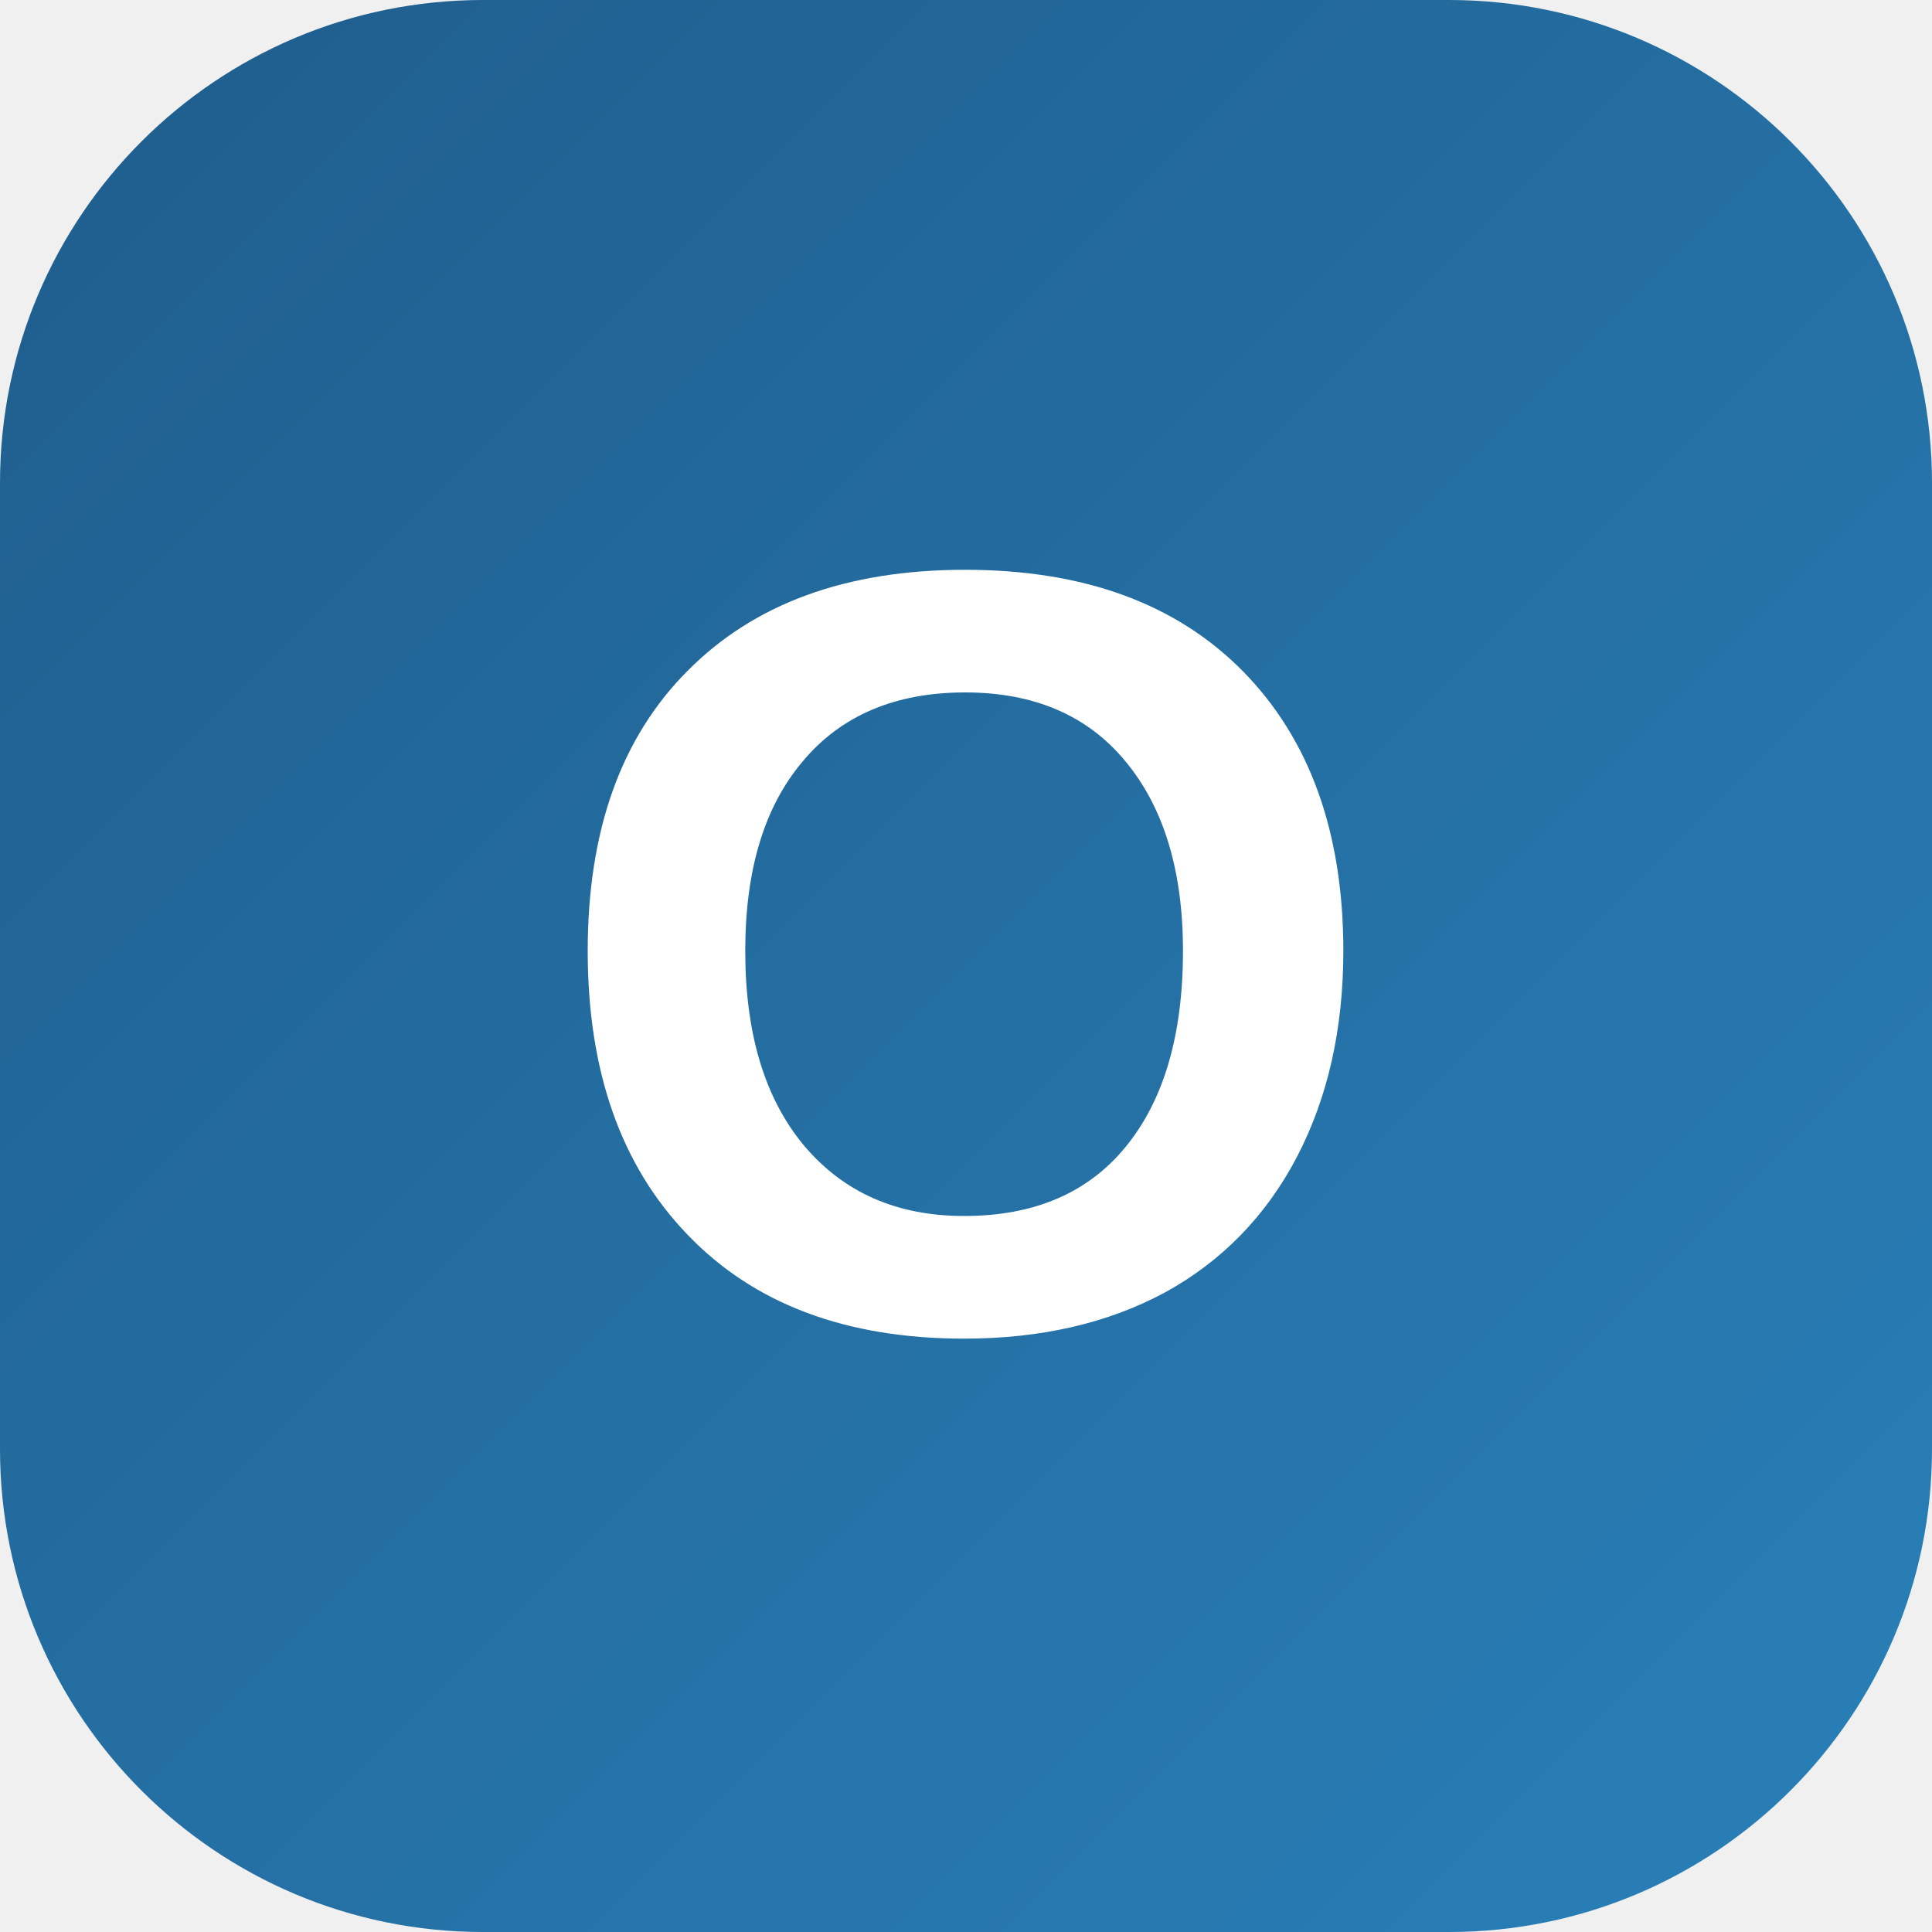
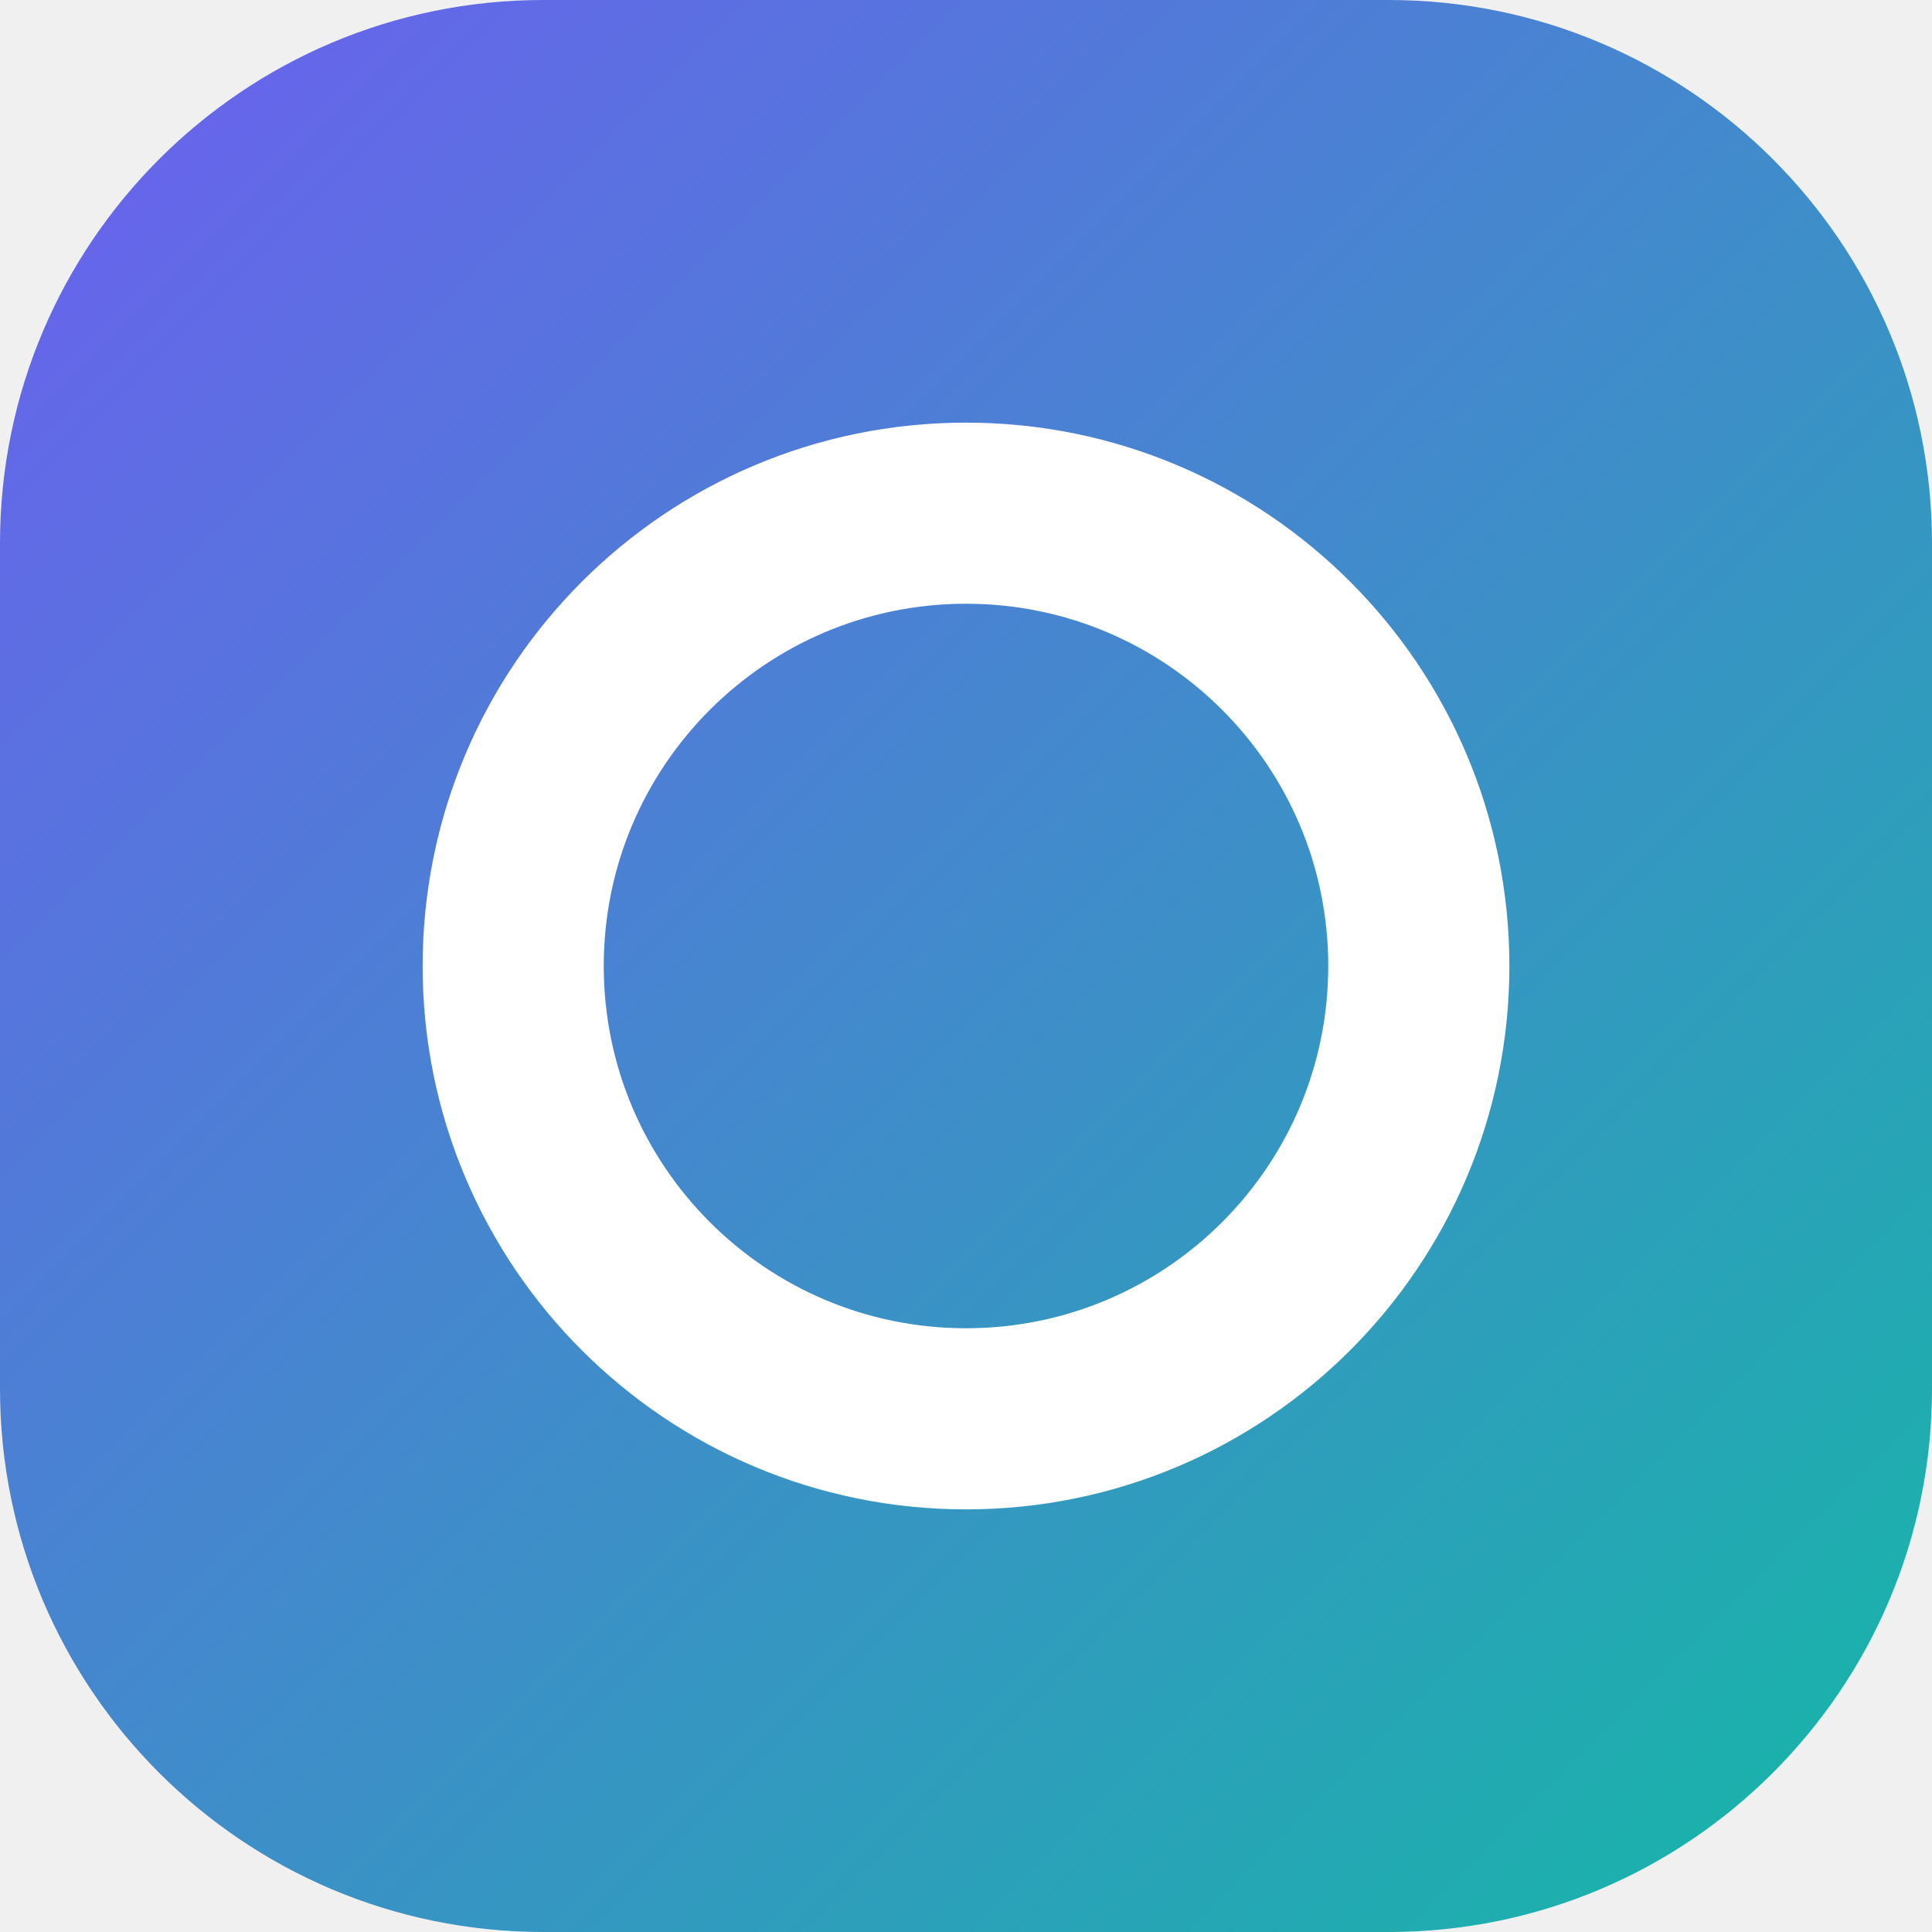
<svg xmlns="http://www.w3.org/2000/svg" viewBox="0 0 32 32">
  <defs>
    <linearGradient id="g" x1="0" y1="0" x2="1" y2="1">
-       <stop offset="0%" stop-color="#1f5d8c" />
-       <stop offset="100%" stop-color="#2980b9" />
+       <stop offset="0%" stop-color="#6d5ef0" />
+       <stop offset="100%" stop-color="#14b8a6" />
    </linearGradient>
  </defs>
-   <rect width="32" height="32" rx="8" fill="url(#g)" />
-   <text x="16" y="22" text-anchor="middle" font-family="Arial,sans-serif" font-weight="bold" font-size="18" fill="white">O</text>
+   <rect width="32" height="32" rx="9" fill="url(#g)" />
+   <circle cx="16" cy="16" r="7.5" fill="none" stroke="white" stroke-width="3" />
</svg>
